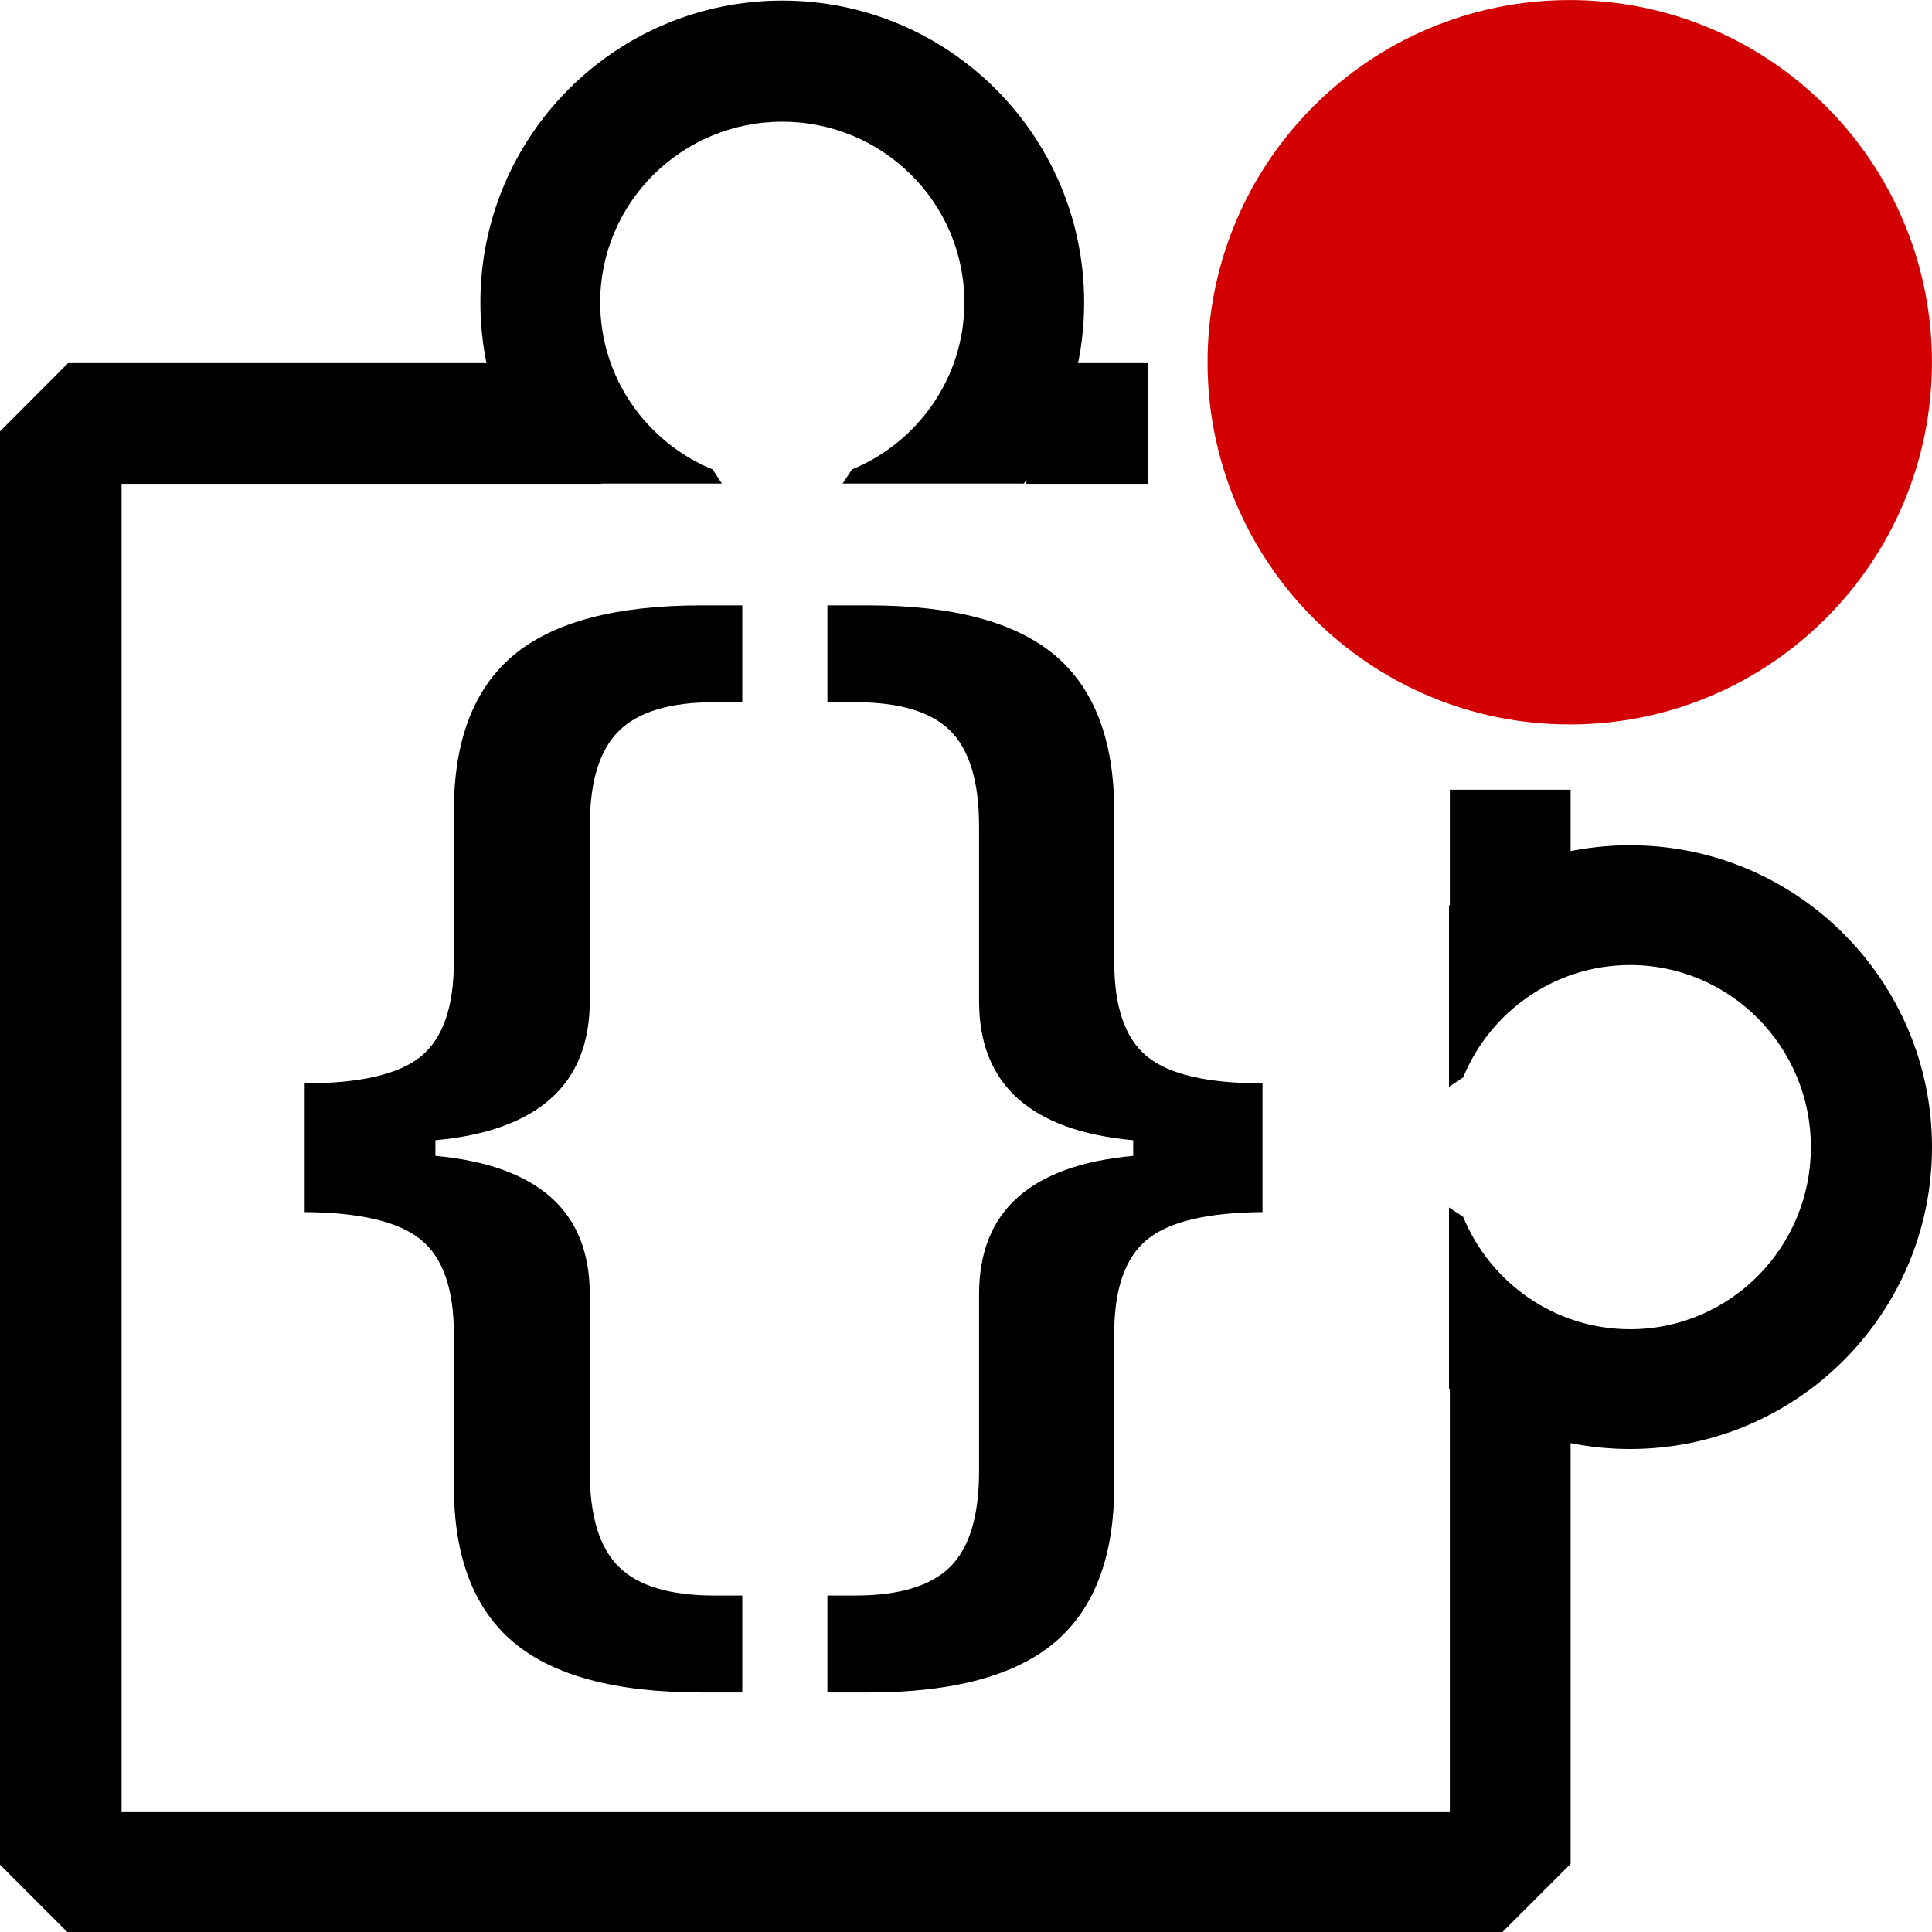
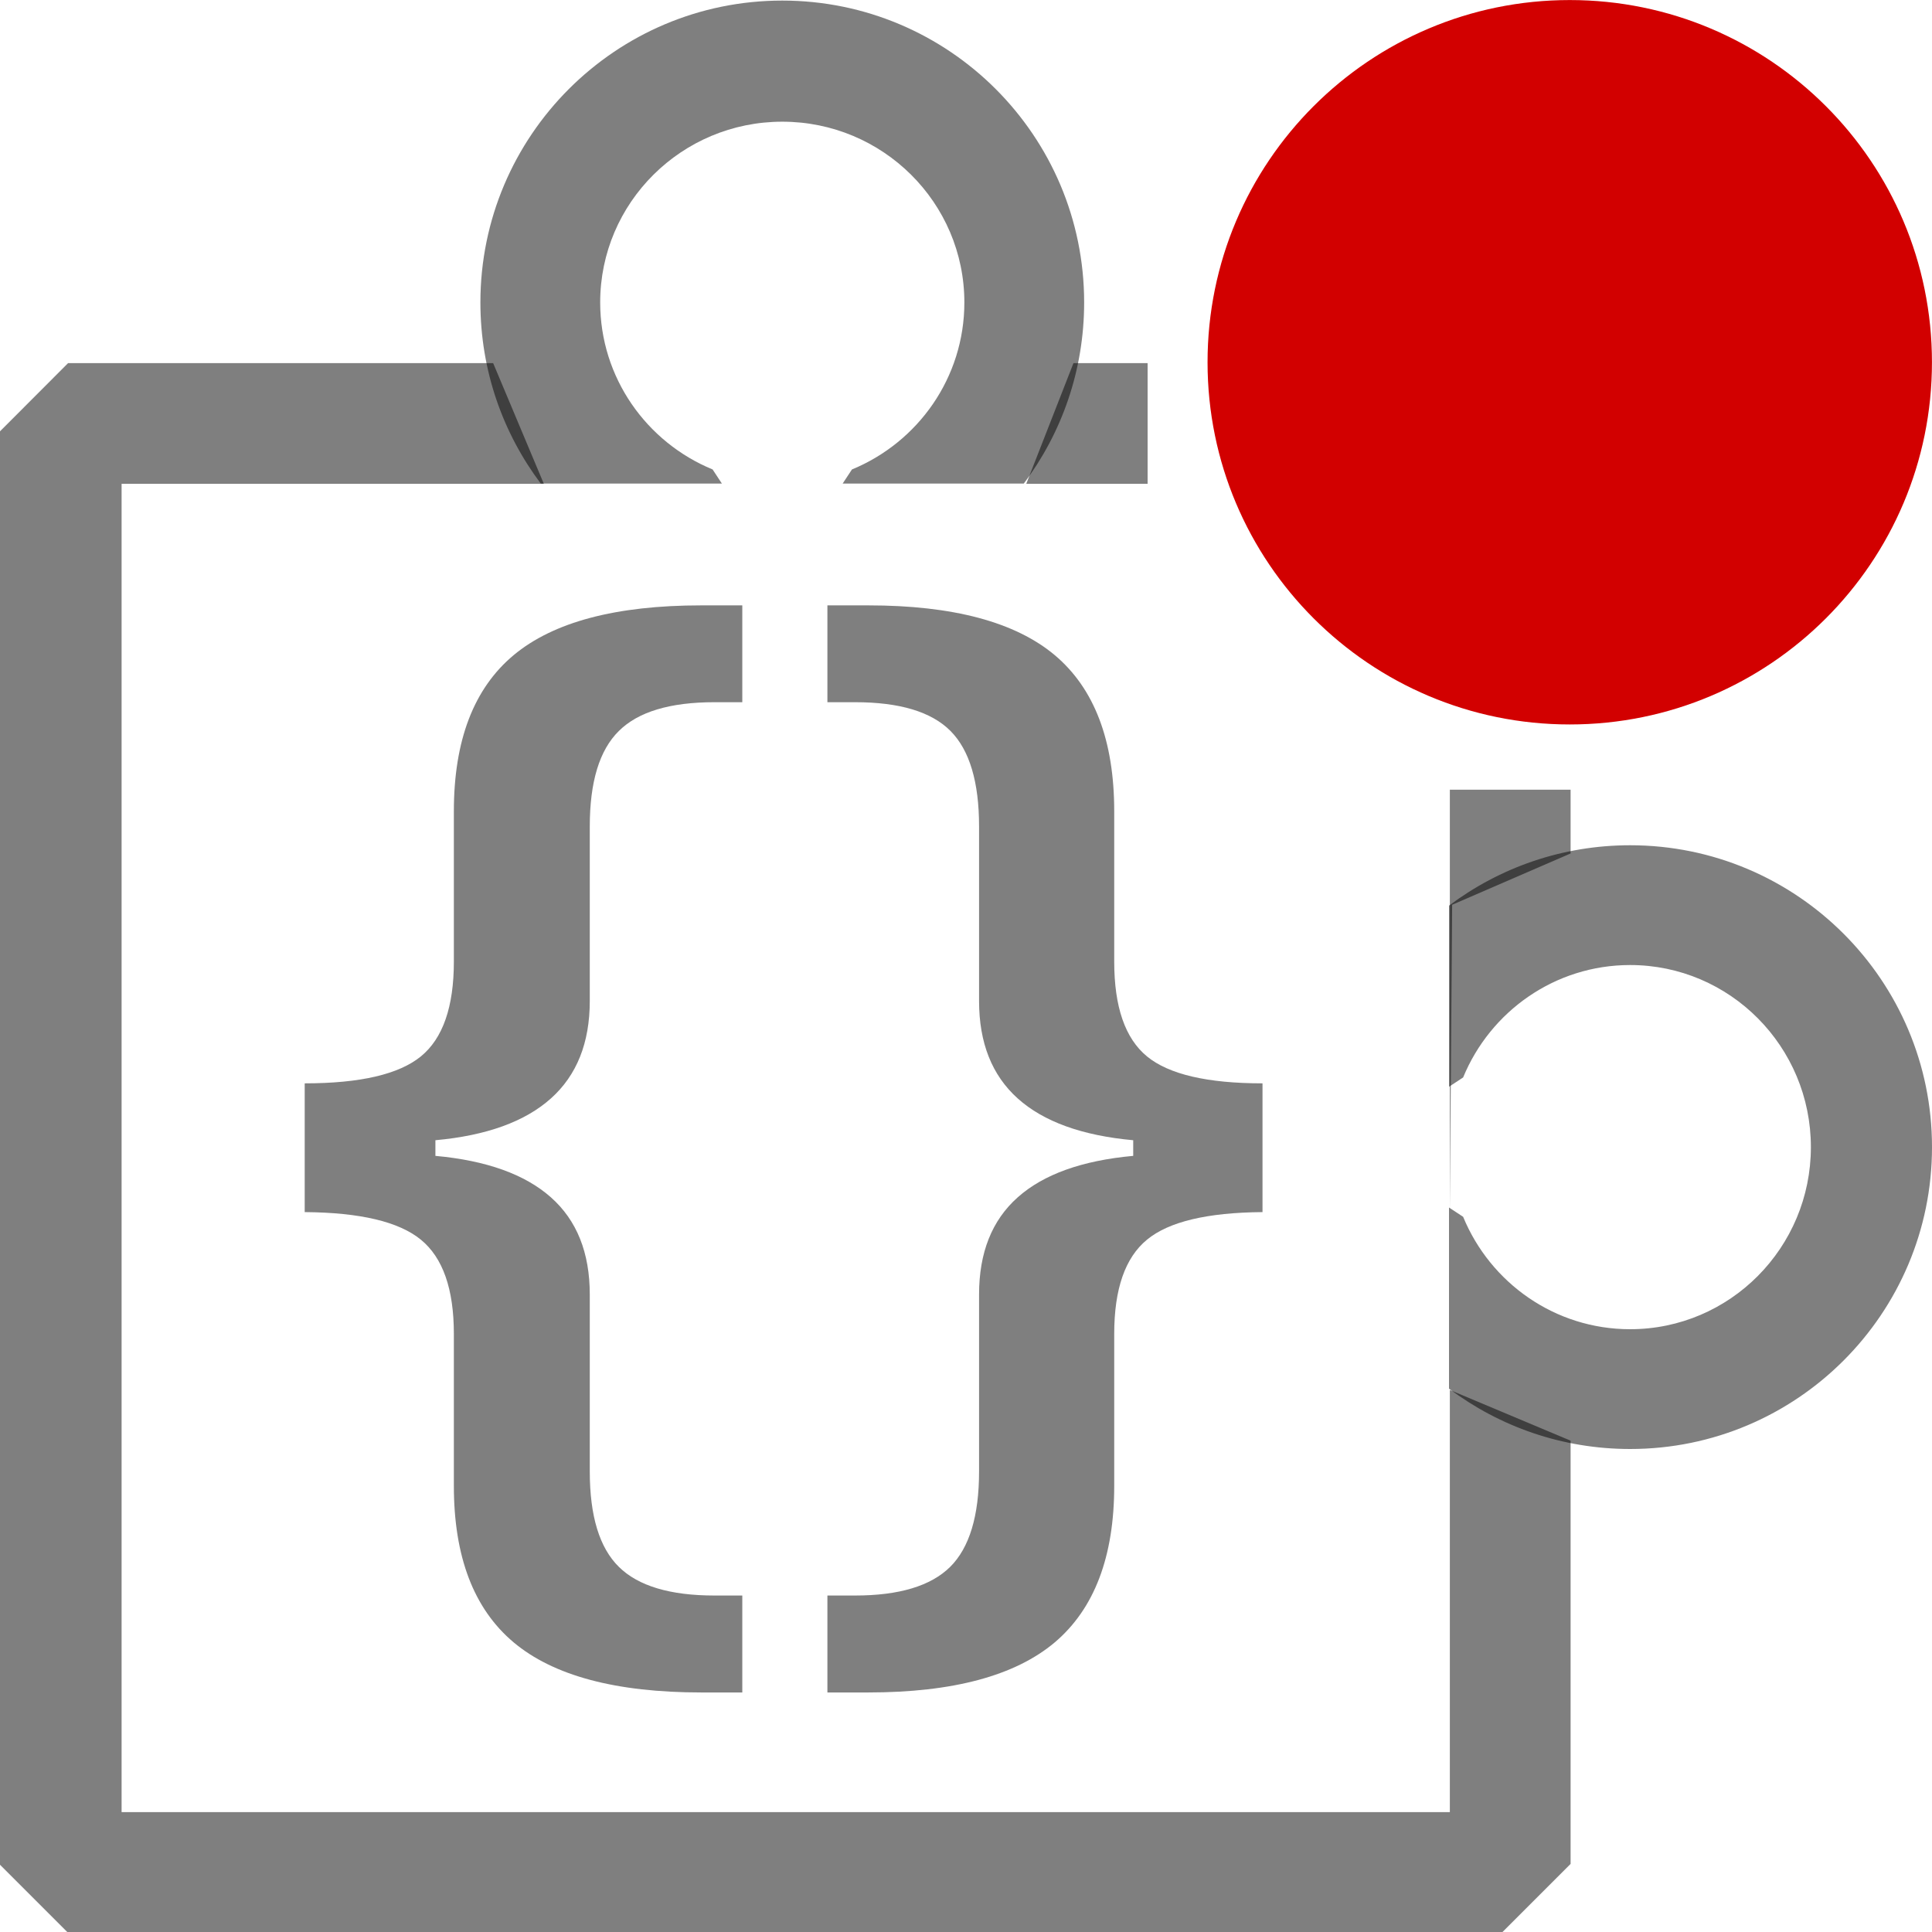
<svg xmlns="http://www.w3.org/2000/svg" width="100%" height="100%" viewBox="0 0 16 16" version="1.1" xml:space="preserve" style="fill-rule:evenodd;clip-rule:evenodd;stroke-linejoin:round;stroke-miterlimit:2;">
-   <g id="mrsScriptModuleDisabled">
+   <g id="mrsSchemaModuleDisabled">
    <g id="Layer3">
-       <path d="M9.504,4.007L8.5,4.007L8.5,3.007L9.504,3.007L9.504,4.007ZM13.007,6.54L13.007,8L12.007,8L12.007,6.54L13.007,6.54ZM4.978,4.007L1.007,4.007L1.007,15.007L12.007,15.007L12.007,11L13.007,11L13.007,15.436L12.436,16.007L0.564,16.007L-0.007,15.436L-0.007,3.579L0.564,3.007L4.978,3.007L4.978,4.007Z" />
-       <path d="M12,9L12,7.5C12.418,7.186 12.937,7 13.5,7C14.88,7 16,8.12 16,9.5C16,10.88 14.88,12 13.5,12C12.937,12 12.418,11.814 12,11.5L12,10L12.117,10.077C12.342,10.624 12.877,11.008 13.5,11.008C14.326,11.008 14.997,10.333 14.997,9.5C14.997,8.667 14.326,7.992 13.5,7.992C12.877,7.992 12.342,8.376 12.117,8.923L12,9Z" />
+       <path d="M9.504,4.007L8.499,4.007L8.89,3.007L9.504,3.007L9.504,4.007ZM13.007,6.54L13.007,7.068L12.026,7.493L12.007,10.024L12.007,6.54L13.007,6.54ZM4.504,4.007L1.007,4.007L1.007,15.007L12.007,15.007L12.007,11.511L13.007,11.931L13.007,15.436L12.436,16.007L0.564,16.007L-0.007,15.436L-0.007,3.579L0.564,3.007L4.084,3.007L4.504,4.007Z" style="fill-opacity:0.5;" />
+       <path d="M12,9L12,7.5C12.418,7.186 12.937,7 13.5,7C14.88,7 16,8.12 16,9.5C16,10.88 14.88,12 13.5,12C12.937,12 12.418,11.814 12,11.5L12,10L12.117,10.077C12.342,10.624 12.877,11.008 13.5,11.008C14.326,11.008 14.997,10.333 14.997,9.5C14.997,8.667 14.326,7.992 13.5,7.992C12.877,7.992 12.342,8.376 12.117,8.923L12,9Z" style="fill-opacity:0.5;" />
      <g transform="matrix(6.12323e-17,-1,1,6.12323e-17,-3.02155,16.0048)">
-         <path d="M12,9L12,7.5C12.418,7.186 12.937,7 13.5,7C14.88,7 16,8.12 16,9.5C16,10.88 14.88,12 13.5,12C12.937,12 12.418,11.814 12,11.5L12,10L12.117,10.077C12.342,10.624 12.877,11.008 13.5,11.008C14.326,11.008 14.997,10.333 14.997,9.5C14.997,8.667 14.326,7.992 13.5,7.992C12.877,7.992 12.342,8.376 12.117,8.923L12,9Z" />
+         <path d="M12,9L12,7.5C12.418,7.186 12.937,7 13.5,7C14.88,7 16,8.12 16,9.5C16,10.88 14.88,12 13.5,12C12.937,12 12.418,11.814 12,11.5L12,10L12.117,10.077C12.342,10.624 12.877,11.008 13.5,11.008C14.326,11.008 14.997,10.333 14.997,9.5C14.997,8.667 14.326,7.992 13.5,7.992C12.877,7.992 12.342,8.376 12.117,8.923L12,9Z" style="fill-opacity:0.5;" />
      </g>
      <g transform="matrix(0.899027,0,0,0.899027,1.64868,-0.477843)">
-         <path d="M4.627,16.122C3.84,16.122 3.264,15.968 2.897,15.66C2.53,15.351 2.347,14.871 2.347,14.219L2.347,12.819C2.347,12.406 2.246,12.117 2.043,11.951C1.84,11.785 1.484,11.701 0.973,11.697L0.973,10.511C1.484,10.511 1.84,10.428 2.043,10.263C2.246,10.097 2.347,9.806 2.347,9.389L2.347,8.005C2.347,7.353 2.53,6.874 2.897,6.567C3.264,6.261 3.84,6.108 4.627,6.108L5.004,6.108L5.004,7L4.748,7C4.339,7 4.045,7.088 3.867,7.265C3.688,7.441 3.599,7.734 3.599,8.144L3.599,9.752C3.599,10.137 3.48,10.436 3.241,10.65C3.002,10.864 2.647,10.992 2.177,11.035L2.177,11.179C2.647,11.222 3.002,11.349 3.241,11.561C3.48,11.773 3.599,12.071 3.599,12.456L3.599,14.086C3.599,14.496 3.688,14.789 3.867,14.965C4.045,15.141 4.339,15.229 4.748,15.229L5.004,15.229L5.004,16.122L4.627,16.122ZM6.163,16.122L5.788,16.122L5.788,15.229L6.042,15.229C6.449,15.229 6.741,15.141 6.919,14.965C7.096,14.789 7.185,14.496 7.185,14.086L7.185,12.456C7.185,12.071 7.303,11.773 7.541,11.561C7.779,11.349 8.134,11.222 8.605,11.179L8.605,11.035C8.134,10.992 7.779,10.864 7.541,10.65C7.303,10.436 7.185,10.137 7.185,9.752L7.185,8.144C7.185,7.734 7.097,7.441 6.922,7.265C6.746,7.088 6.453,7 6.042,7L5.788,7L5.788,6.108L6.163,6.108C6.945,6.108 7.518,6.261 7.883,6.567C8.247,6.874 8.43,7.353 8.43,8.005L8.43,9.389C8.43,9.806 8.53,10.097 8.732,10.263C8.933,10.428 9.288,10.511 9.796,10.511L9.796,11.697C9.288,11.701 8.933,11.785 8.732,11.951C8.53,12.117 8.43,12.406 8.43,12.819L8.43,14.219C8.43,14.871 8.247,15.351 7.883,15.66C7.518,15.968 6.945,16.122 6.163,16.122Z" />
+         <path d="M4.627,16.122C3.84,16.122 3.264,15.968 2.897,15.66C2.53,15.351 2.347,14.871 2.347,14.219L2.347,12.819C2.347,12.406 2.246,12.117 2.043,11.951C1.84,11.785 1.484,11.701 0.973,11.697L0.973,10.511C1.484,10.511 1.84,10.428 2.043,10.263C2.246,10.097 2.347,9.806 2.347,9.389L2.347,8.005C2.347,7.353 2.53,6.874 2.897,6.567C3.264,6.261 3.84,6.108 4.627,6.108L5.004,6.108L5.004,7L4.748,7C4.339,7 4.045,7.088 3.867,7.265C3.688,7.441 3.599,7.734 3.599,8.144L3.599,9.752C3.599,10.137 3.48,10.436 3.241,10.65C3.002,10.864 2.647,10.992 2.177,11.035L2.177,11.179C2.647,11.222 3.002,11.349 3.241,11.561C3.48,11.773 3.599,12.071 3.599,12.456L3.599,14.086C3.599,14.496 3.688,14.789 3.867,14.965C4.045,15.141 4.339,15.229 4.748,15.229L5.004,15.229L5.004,16.122L4.627,16.122ZM6.163,16.122L5.788,16.122L5.788,15.229L6.042,15.229C6.449,15.229 6.741,15.141 6.919,14.965C7.096,14.789 7.185,14.496 7.185,14.086L7.185,12.456C7.185,12.071 7.303,11.773 7.541,11.561C7.779,11.349 8.134,11.222 8.605,11.179L8.605,11.035C8.134,10.992 7.779,10.864 7.541,10.65C7.303,10.436 7.185,10.137 7.185,9.752L7.185,8.144C7.185,7.734 7.097,7.441 6.922,7.265C6.746,7.088 6.453,7 6.042,7L5.788,7L5.788,6.108L6.163,6.108C6.945,6.108 7.518,6.261 7.883,6.567C8.247,6.874 8.43,7.353 8.43,8.005L8.43,9.389C8.43,9.806 8.53,10.097 8.732,10.263C8.933,10.428 9.288,10.511 9.796,10.511L9.796,11.697C9.288,11.701 8.933,11.785 8.732,11.951C8.53,12.117 8.43,12.406 8.43,12.819L8.43,14.219C8.43,14.871 8.247,15.351 7.883,15.66C7.518,15.968 6.945,16.122 6.163,16.122Z" style="fill-opacity:0.5;" />
      </g>
    </g>
    <g transform="matrix(0.862201,0,0,0.862201,2.28373,-7.79214)">
      <g id="Disabled">
        <circle cx="12.429" cy="12.517" r="3.479" style="fill:rgb(210,0,0);" />
      </g>
    </g>
  </g>
</svg>
